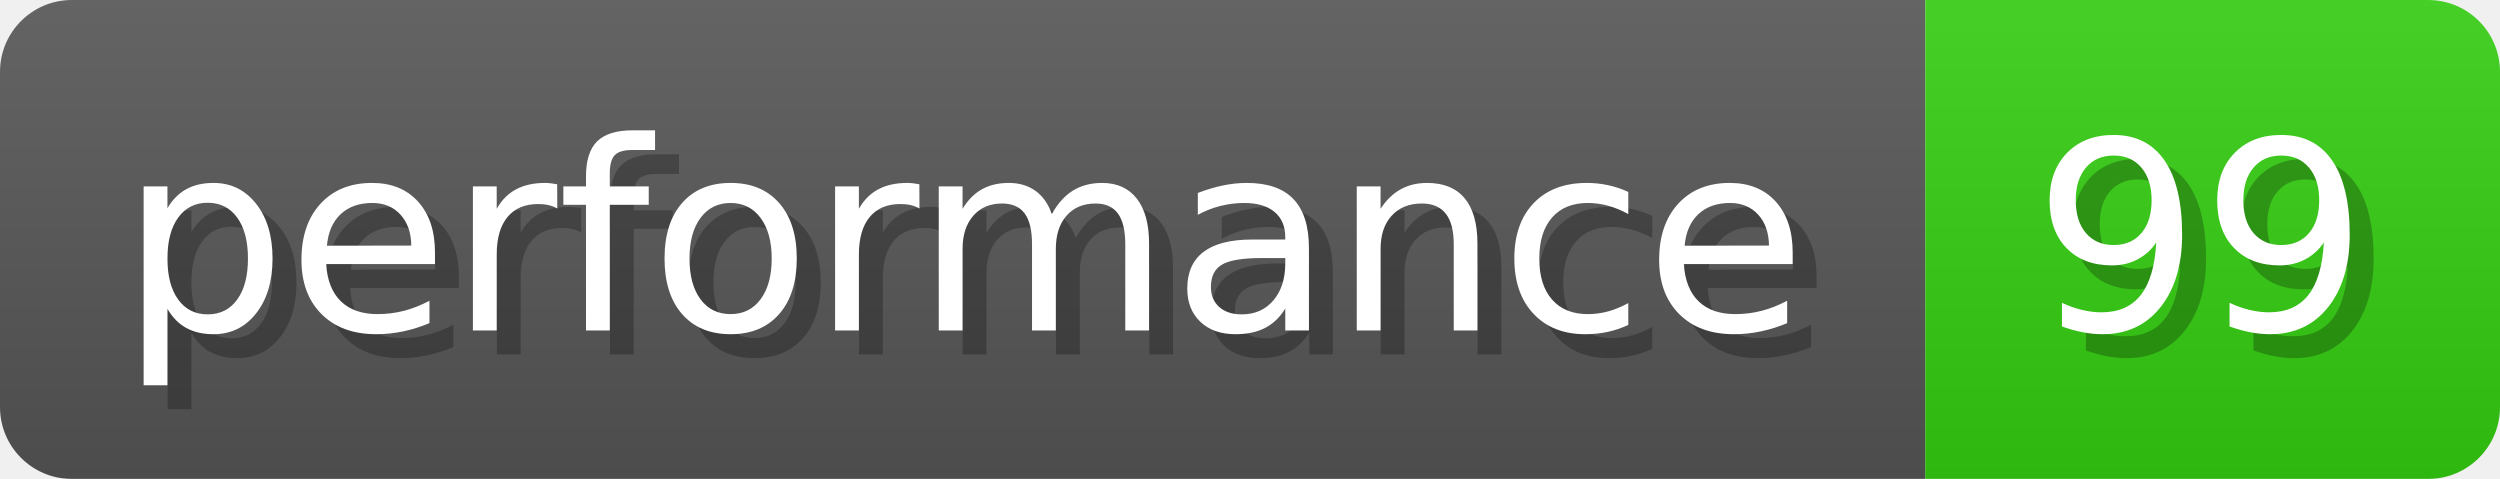
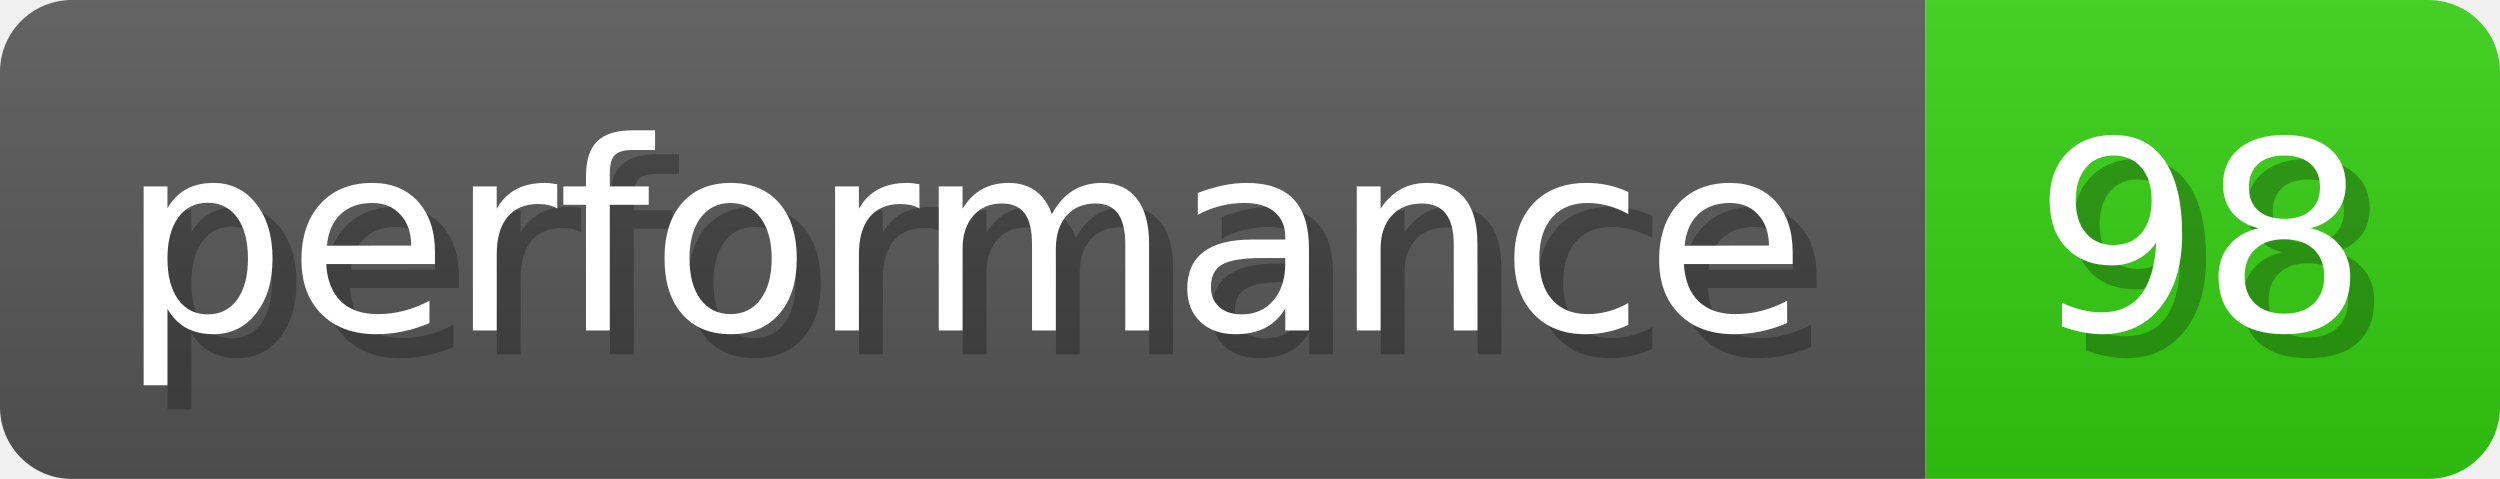
- <svg xmlns="http://www.w3.org/2000/svg" width="104.4" height="20" viewBox="0 0 1044 200" role="img" aria-label="performance: 99">
+ <svg xmlns="http://www.w3.org/2000/svg" width="104.4" height="20" viewBox="0 0 1044 200" role="img" aria-label="performance: 98">
  <linearGradient id="a" x2="0" y2="100%">
    <stop offset="0" stop-opacity=".1" stop-color="#EEE" />
    <stop offset="1" stop-opacity=".1" />
  </linearGradient>
  <mask id="m">
    <rect width="1044" height="200" rx="30" fill="#FFF" />
  </mask>
  <g mask="url(#m)">
    <rect width="804" height="200" fill="#555" />
    <rect width="240" height="200" fill="#3C1" x="804" />
    <rect width="1044" height="200" fill="url(#a)" />
  </g>
  <g aria-hidden="true" fill="#fff" text-anchor="start" font-family="Verdana,DejaVu Sans,sans-serif" font-size="110">
    <text x="60" y="148" textLength="704" fill="#000" opacity="0.25">performance</text>
    <text x="50" y="138" textLength="704">performance</text>
-     <text x="859" y="148" textLength="140" fill="#000" opacity="0.25">99</text>
-     <text x="849" y="138" textLength="140">99</text>
+     <text x="859" y="148" textLength="140" fill="#000" opacity="0.25">98</text>
+     <text x="849" y="138" textLength="140">98</text>
  </g>
</svg>
